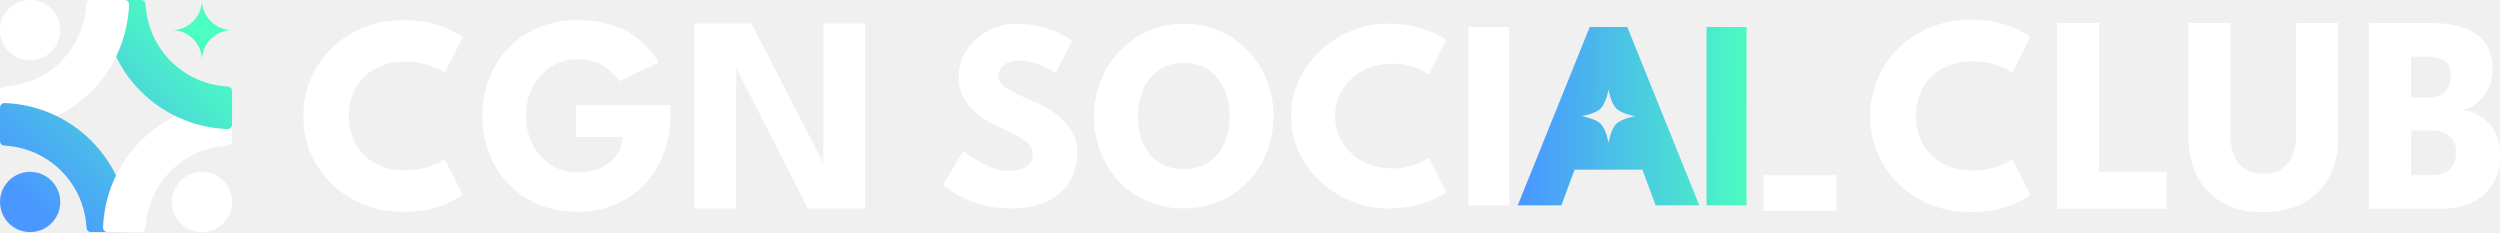
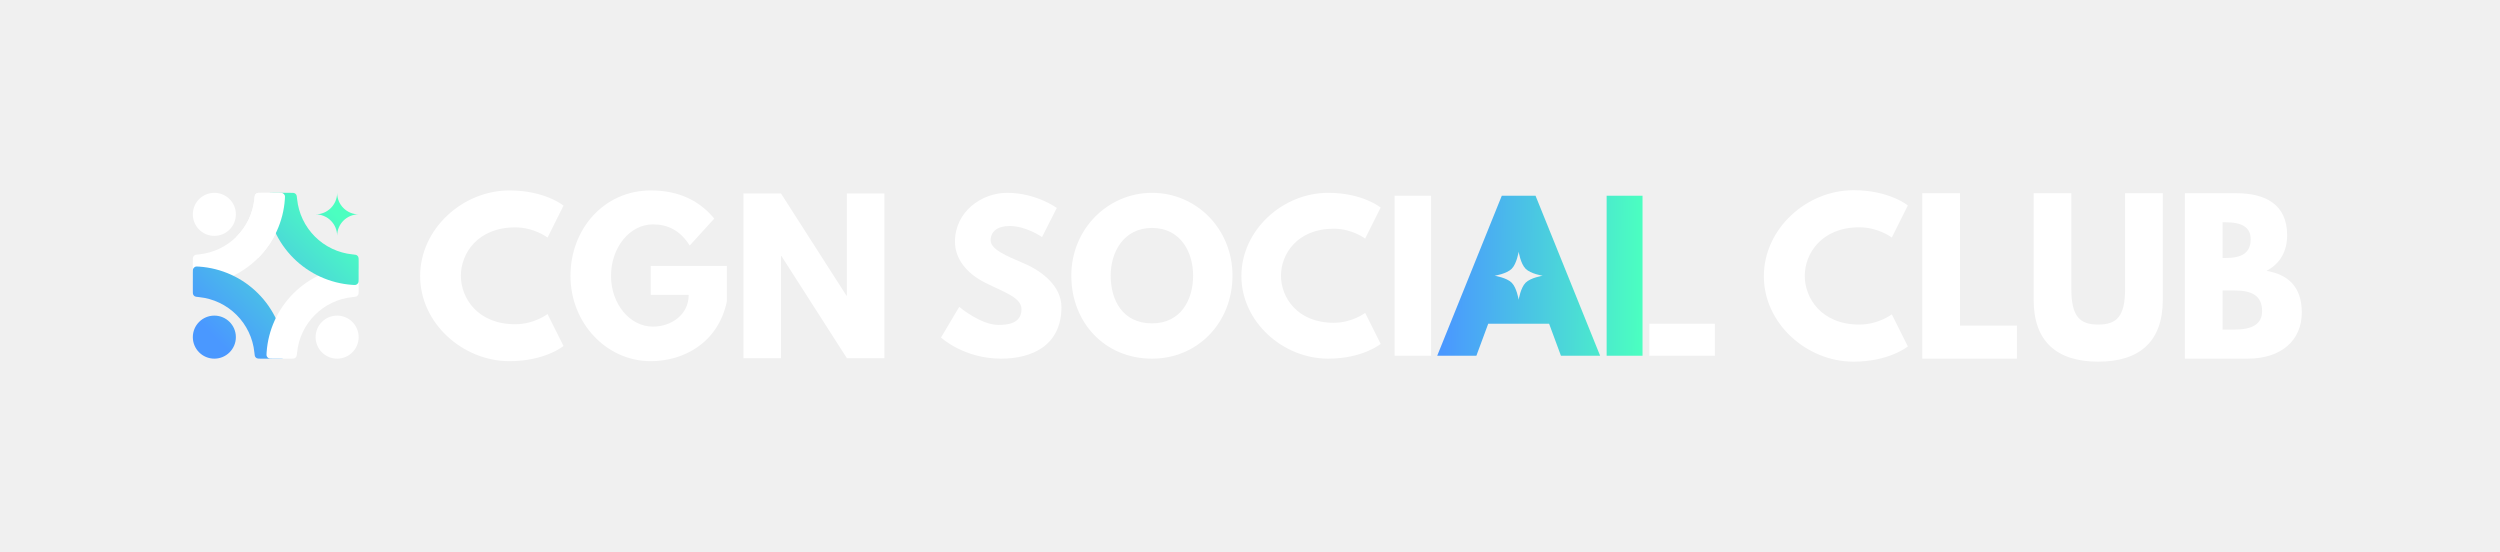
- <svg xmlns="http://www.w3.org/2000/svg" width="3910" height="363" viewBox="300 300 3910 363" fill="none">
-   <path d="M490.821 300.001C494.701 300.001 496.642 300.001 498.172 300.813C499.47 301.502 500.612 302.708 501.229 304.042C501.955 305.615 501.853 307.454 501.65 311.132C498.919 360.637 478.047 407.563 442.805 442.804C407.563 478.046 360.636 498.918 311.131 501.649C307.453 501.852 305.613 501.953 304.041 501.227C302.707 500.611 301.5 499.469 300.812 498.17C300 496.641 300 494.7 300 490.82V446.55C300 442.652 300 440.703 300.683 439.278C301.317 437.952 302.179 437.015 303.448 436.274C304.813 435.477 306.917 435.304 311.124 434.958C342.965 432.334 372.993 418.512 395.753 395.752C418.513 372.993 432.334 342.965 434.958 311.125C435.305 306.919 435.478 304.815 436.275 303.451C437.017 302.182 437.953 301.319 439.278 300.684C440.704 300.002 442.653 300.001 446.551 300.001H490.821ZM347.115 300C373.134 300 394.226 321.093 394.227 347.111C394.227 373.129 373.134 394.222 347.115 394.222C321.096 394.222 300.004 373.129 300.004 347.111C300.004 321.093 321.097 300.001 347.115 300Z" fill="white" />
-   <path d="M300.002 472.183C300.002 468.302 300.002 466.362 300.813 464.832C301.502 463.534 302.71 462.392 304.044 461.775C305.616 461.049 307.456 461.151 311.134 461.354C360.639 464.085 407.565 484.957 442.807 520.198C478.049 555.44 498.921 602.365 501.652 651.869C501.855 655.547 501.957 657.387 501.23 658.959C500.614 660.293 499.472 661.5 498.174 662.188C496.644 663 494.704 663 490.823 663H446.554C442.656 663 440.706 663 439.28 662.317C437.955 661.683 437.019 660.82 436.277 659.552C435.48 658.187 435.307 656.083 434.96 651.876C432.336 620.036 418.515 590.009 395.755 567.249C372.995 544.49 342.967 530.669 311.127 528.045C306.92 527.698 304.816 527.525 303.451 526.728C302.182 525.986 301.319 525.049 300.685 523.724C300.002 522.298 300.002 520.349 300.002 516.451V472.183ZM300.002 615.883C300.002 589.864 321.094 568.772 347.113 568.772C373.132 568.773 394.225 589.864 394.225 615.883C394.225 641.901 373.132 662.993 347.113 662.993C321.094 662.993 300.002 641.901 300.002 615.883Z" fill="url(#paint0_linear_54_3403)" />
-   <path d="M472.177 662.999C468.296 662.999 466.356 662.999 464.826 662.187C463.528 661.498 462.386 660.292 461.77 658.958C461.043 657.385 461.145 655.546 461.348 651.868C464.079 602.363 484.951 555.437 520.193 520.196C555.435 484.954 602.361 464.082 651.866 461.351C655.544 461.148 657.384 461.047 658.956 461.773C660.29 462.389 661.498 463.531 662.187 464.83C662.998 466.359 662.998 468.3 662.998 472.18L662.998 516.45C662.998 520.348 662.998 522.297 662.315 523.722C661.681 525.048 660.818 525.984 659.549 526.725C658.184 527.522 656.08 527.696 651.873 528.042C620.033 530.666 590.005 544.488 567.245 567.248C544.485 590.007 530.664 620.034 528.04 651.875C527.693 656.081 527.52 658.185 526.723 659.549C525.981 660.818 525.044 661.681 523.719 662.316C522.293 662.998 520.344 662.999 516.446 662.999L472.177 662.999ZM615.88 663C589.861 662.999 568.769 641.907 568.769 615.889C568.769 589.871 589.861 568.778 615.88 568.778C641.899 568.778 662.991 589.871 662.991 615.889C662.991 641.907 641.899 663 615.88 663Z" fill="white" />
-   <path d="M516.443 300.003C520.341 300.003 522.29 300.003 523.716 300.686C525.041 301.32 525.977 302.182 526.719 303.451C527.516 304.816 527.689 306.92 528.036 311.127C530.66 342.967 544.481 372.994 567.241 395.754C590.001 418.514 620.029 432.334 651.87 434.958C656.077 435.305 658.18 435.478 659.545 436.275C660.814 437.017 661.677 437.954 662.311 439.279C662.994 440.705 662.994 442.654 662.994 446.552V490.82C662.994 494.701 662.994 496.641 662.183 498.171C661.494 499.469 660.287 500.612 658.953 501.229C657.381 501.955 655.541 501.852 651.863 501.649C602.358 498.918 555.432 478.047 520.189 442.806C484.947 407.564 464.075 360.638 461.344 311.134C461.141 307.456 461.039 305.616 461.766 304.044C462.382 302.71 463.524 301.503 464.822 300.814C466.352 300.003 468.293 300.003 472.173 300.003H516.443ZM615.888 300C615.888 326.02 636.979 347.11 662.999 347.11C636.979 347.11 615.885 368.204 615.885 394.224C615.885 368.204 594.789 347.107 568.768 347.107C594.789 347.107 615.888 326.02 615.888 300Z" fill="url(#paint1_linear_54_3403)" />
-   <path d="M300.004 492.488C300.001 491.974 300 491.42 300 490.82V446.55C300 445.923 300.001 445.347 300.004 444.815V492.488ZM490.821 300.001C494.701 300.001 496.642 300.001 498.172 300.813C499.47 301.502 500.612 302.709 501.229 304.043C501.955 305.616 501.853 307.455 501.65 311.133C498.919 360.638 478.047 407.563 442.805 442.804C442.713 442.896 442.619 442.986 442.527 443.078L395.476 396.027C395.568 395.935 395.661 395.845 395.753 395.753C418.513 372.994 432.334 342.966 434.958 311.126C435.305 306.919 435.478 304.815 436.275 303.451C437.017 302.182 437.953 301.319 439.278 300.684C440.704 300.002 442.653 300.001 446.551 300.001H490.821Z" fill="white" />
-   <path d="M934.355 566.398C947.795 566.398 959.992 564.426 970.949 560.482C982.051 556.538 990.305 552.667 995.71 548.868L1023.76 604.526C1016.89 610.369 1005.13 616.286 988.479 622.275C971.971 628.264 952.323 631.259 929.534 631.259C908.206 631.259 888.193 627.534 869.494 620.084C850.796 612.633 834.288 602.189 819.972 588.749C805.802 575.163 794.627 559.313 786.446 541.199C778.412 522.939 774.394 503.144 774.394 481.816C774.394 460.488 778.412 440.694 786.446 422.434C794.481 404.027 805.583 388.031 819.753 374.446C834.069 360.86 850.577 350.342 869.275 342.892C888.12 335.296 908.206 331.497 929.534 331.497C952.323 331.497 971.971 334.492 988.479 340.481C1005.13 346.471 1016.89 352.387 1023.76 358.231L995.71 413.888C990.305 409.944 982.051 406.073 970.949 402.274C959.992 398.33 947.795 396.358 934.355 396.358C919.455 396.358 906.453 398.695 895.351 403.37C884.249 407.899 874.972 414.18 867.522 422.215C860.072 430.249 854.521 439.306 850.869 449.386C847.217 459.466 845.391 470.057 845.391 481.159C845.391 492.407 847.217 503.144 850.869 513.37C854.521 523.45 860.072 532.507 867.522 540.542C874.972 548.576 884.249 554.931 895.351 559.605C906.453 564.134 919.455 566.398 934.355 566.398ZM1200.82 464.287H1348.29V482.693C1348.29 503.437 1344.79 522.793 1337.78 540.761C1330.91 558.729 1321.05 574.506 1308.19 588.092C1295.34 601.677 1280 612.268 1262.18 619.865C1244.36 627.461 1224.63 631.259 1203.01 631.259C1180.66 631.259 1160.36 627.461 1142.1 619.865C1123.98 612.122 1108.35 601.385 1095.21 587.653C1082.06 573.922 1071.98 557.999 1064.97 539.884C1057.95 521.624 1054.45 502.049 1054.45 481.159C1054.45 460.415 1057.95 440.986 1064.97 422.872C1071.98 404.612 1082.06 388.689 1095.21 375.103C1108.35 361.371 1123.98 350.707 1142.1 343.111C1160.36 335.369 1180.66 331.497 1203.01 331.497C1221.27 331.497 1237.34 333.47 1251.22 337.414C1265.25 341.358 1277.3 346.617 1287.38 353.191C1297.46 359.764 1306 366.995 1313.01 374.884C1320.03 382.626 1325.87 390.223 1330.54 397.673L1268.31 427.035C1262.32 417.832 1254.14 409.798 1243.77 402.932C1233.55 396.066 1219.96 392.633 1203.01 392.633C1191.18 392.633 1180.3 394.97 1170.37 399.645C1160.58 404.32 1152.1 410.747 1144.95 418.928C1137.79 426.962 1132.24 436.385 1128.29 447.195C1124.5 457.859 1122.6 469.18 1122.6 481.159C1122.6 493.284 1124.5 504.678 1128.29 515.342C1132.24 526.006 1137.79 535.429 1144.95 543.609C1152.1 551.79 1160.58 558.218 1170.37 562.892C1180.3 567.421 1191.18 569.685 1203.01 569.685C1213.39 569.685 1222.81 568.37 1231.28 565.741C1239.75 563.111 1247.06 559.313 1253.19 554.346C1259.48 549.38 1264.37 543.536 1267.88 536.817C1271.53 529.951 1273.72 522.427 1274.45 514.247H1200.82V464.287ZM1446.62 396.796L1451.44 397.673V626H1385.92V336.756H1475.32L1592.55 564.645L1587.73 565.522V336.756H1653.25V626H1563.41L1446.62 396.796Z" fill="white" />
-   <path d="M3057.92 574.123H3172.19V629.895H3057.92V574.123Z" fill="white" />
-   <path d="M2957.67 621.124H2889.39L2868.77 565.351H2762.64L2742.02 621.124H2673.74L2786.3 342.263H2845.11L2957.67 621.124ZM3031.56 621.122H2969.03V342.262H3031.56V621.122ZM2815.7 439.832C2815.69 439.916 2812.42 460.71 2803.57 469.559C2794.7 478.426 2773.84 481.696 2773.84 481.696C2773.87 481.7 2794.71 484.972 2803.57 493.833C2812.43 502.699 2815.7 523.56 2815.7 523.56C2815.7 523.56 2818.97 502.699 2827.84 493.833C2836.7 484.974 2857.53 481.702 2857.57 481.696C2857.57 481.696 2836.71 478.426 2827.84 469.559C2818.99 460.71 2815.72 439.915 2815.7 439.832Z" fill="url(#paint2_linear_54_3403)" />
-   <path d="M2660.14 342.269V621.128H2596.59V342.269H2660.14Z" fill="white" />
-   <path d="M2479.99 563.468C2512.43 563.468 2534.74 546.229 2534.74 546.229L2561.78 600.311C2561.78 600.311 2530.69 626 2470.18 626C2391.43 626 2319.09 561.778 2319.09 482.007C2319.09 401.898 2391.09 337 2470.18 337C2530.69 337 2561.78 362.689 2561.78 362.689L2534.74 416.771C2534.74 416.771 2512.43 399.532 2479.99 399.532C2416.1 399.532 2388.05 444.15 2388.05 481.331C2388.05 518.85 2416.1 563.468 2479.99 563.468Z" fill="white" />
-   <path d="M2011.03 481.331C2011.03 399.87 2074.91 337 2151.64 337C2229.05 337 2291.92 399.87 2291.92 481.331C2291.92 562.792 2231.75 626 2151.64 626C2069.17 626 2011.03 562.792 2011.03 481.331ZM2079.65 481.331C2079.65 522.906 2099.59 564.482 2151.64 564.482C2202.34 564.482 2223.3 522.906 2223.3 481.331C2223.3 439.756 2200.99 398.18 2151.64 398.18C2102.63 398.18 2079.65 439.756 2079.65 481.331Z" fill="white" />
-   <path d="M1890.26 337C1940.96 337 1976.79 363.365 1976.79 363.365L1951.1 414.067C1951.1 414.067 1923.39 394.8 1894.66 394.8C1873.02 394.8 1861.53 404.602 1861.53 419.813C1861.53 435.361 1887.9 446.516 1919.67 460.036C1950.77 473.219 1984.91 499.584 1984.91 536.089C1984.91 602.677 1934.2 626 1879.78 626C1814.55 626 1775 589.157 1775 589.157L1806.77 535.751C1806.77 535.751 1843.95 567.186 1875.05 567.186C1888.91 567.186 1915.27 565.834 1915.27 539.807C1915.27 519.526 1885.53 510.4 1852.4 493.837C1818.94 477.275 1799.34 451.248 1799.34 422.179C1799.34 370.125 1845.31 337 1890.26 337Z" fill="white" />
-   <path d="M3385.78 566.643C3399.28 566.643 3411.53 564.663 3422.53 560.702C3433.68 556.741 3441.97 552.853 3447.4 549.038L3475.56 604.934C3468.67 610.802 3456.86 616.744 3440.13 622.759C3423.56 628.774 3403.82 631.781 3380.94 631.781C3359.52 631.781 3339.42 628.04 3320.64 620.558C3301.86 613.076 3285.28 602.587 3270.91 589.09C3256.68 575.446 3245.45 559.528 3237.24 541.336C3229.17 522.998 3225.13 503.119 3225.13 481.7C3225.13 460.28 3229.17 440.402 3237.24 422.063C3245.31 403.578 3256.46 387.514 3270.69 373.87C3285.06 360.226 3301.64 349.663 3320.42 342.181C3339.35 334.552 3359.52 330.738 3380.94 330.738C3403.82 330.738 3423.56 333.745 3440.13 339.76C3456.86 345.775 3468.67 351.717 3475.56 357.585L3447.4 413.481C3441.97 409.52 3433.68 405.632 3422.53 401.818C3411.53 397.856 3399.28 395.876 3385.78 395.876C3370.82 395.876 3357.76 398.223 3346.61 402.918C3335.46 407.466 3326.14 413.774 3318.66 421.843C3311.18 429.912 3305.6 439.008 3301.94 449.131C3298.27 459.253 3296.43 469.89 3296.43 481.04C3296.43 492.336 3298.27 503.119 3301.94 513.389C3305.6 523.511 3311.18 532.607 3318.66 540.676C3326.14 548.745 3335.46 555.127 3346.61 559.821C3357.76 564.369 3370.82 566.643 3385.78 566.643ZM3517.39 336.019H3583.19V568.844H3688.6V626.5H3517.39V336.019ZM3891.13 336.019H3956.93V514.489C3956.93 538.402 3952.24 559.161 3942.85 576.766C3933.46 594.224 3920.03 607.795 3902.58 617.477C3885.12 627.013 3864.29 631.781 3840.08 631.781C3815.72 631.781 3794.75 627.013 3777.14 617.477C3759.54 607.795 3746.04 594.224 3736.65 576.766C3727.41 559.161 3722.79 538.402 3722.79 514.489V336.019H3788.36V510.968C3788.36 524.172 3790.42 535.321 3794.53 544.417C3798.78 553.513 3804.8 560.408 3812.57 565.103C3820.35 569.651 3829.52 571.925 3840.08 571.925C3850.49 571.925 3859.52 569.651 3867.15 565.103C3874.77 560.408 3880.64 553.513 3884.75 544.417C3889.01 535.321 3891.13 524.172 3891.13 510.968V336.019ZM4005.22 336.019H4104.91C4121.49 336.019 4136.82 338.293 4150.9 342.841C4165.13 347.389 4176.57 354.871 4185.23 365.287C4194.03 375.557 4198.43 389.494 4198.43 407.099C4198.43 418.689 4196.23 429.032 4191.83 438.128C4187.58 447.223 4181.86 454.706 4174.67 460.574C4167.63 466.295 4159.92 470.11 4151.56 472.017C4158.9 472.897 4166.01 475.025 4172.91 478.399C4179.95 481.626 4186.26 486.174 4191.83 492.043C4197.55 497.764 4202.03 504.953 4205.26 513.609C4208.63 522.118 4210.32 532.24 4210.32 543.977C4210.32 560.262 4206.65 574.639 4199.31 587.109C4192.13 599.432 4181.56 609.115 4167.63 616.157C4153.84 623.052 4136.89 626.5 4116.79 626.5H4005.22V336.019ZM4071.02 573.905H4100.95C4110.34 573.905 4117.97 572.512 4123.83 569.724C4129.85 566.79 4134.25 562.682 4137.04 557.401C4139.82 551.973 4141.22 545.517 4141.22 538.035C4141.22 526.299 4137.55 517.716 4130.22 512.288C4123.03 506.713 4112.9 503.926 4099.85 503.926H4071.02V573.905ZM4071.02 452.432H4097.65C4105.42 452.432 4111.88 451.038 4117.01 448.25C4122.29 445.463 4126.25 441.575 4128.89 436.587C4131.68 431.452 4133.08 425.584 4133.08 418.982C4133.08 407.099 4129.7 399.103 4122.95 394.996C4116.2 390.741 4106.96 388.614 4095.23 388.614H4071.02V452.432Z" fill="white" />
+ <svg xmlns="http://www.w3.org/2000/svg" width="2593" height="572" viewBox="0 0 2593 572" fill="none">
+   <path d="M289.089 200.001C291.386 200.001 292.535 200.001 293.448 200.49C294.217 200.902 294.905 201.639 295.263 202.434C295.688 203.379 295.614 204.453 295.466 206.601C293.879 229.568 284.049 251.281 267.665 267.665C251.281 284.048 229.568 293.878 206.6 295.465C204.453 295.613 203.379 295.687 202.434 295.262C201.639 294.904 200.901 294.216 200.489 293.447C200 292.534 200 291.385 200 289.088L200 270.768C200 268.459 200 267.305 200.394 266.469C200.766 265.68 201.248 265.145 201.994 264.695C202.785 264.217 204.055 264.086 206.594 263.824C221.188 262.317 234.902 255.839 245.371 245.37C255.839 234.902 262.317 221.188 263.824 206.594C264.087 204.055 264.218 202.786 264.696 201.995C265.146 201.249 265.681 200.766 266.469 200.395C267.305 200.001 268.46 200.001 270.769 200.001H289.089ZM222.325 200C234.653 200 244.648 209.994 244.648 222.323C244.648 234.651 234.653 244.645 222.325 244.645C209.996 244.645 200.002 234.651 200.002 222.323C200.002 209.994 209.996 200 222.325 200Z" fill="white" />
+   <path d="M200 282.913C200 280.616 200 279.467 200.49 278.553C200.902 277.785 201.639 277.097 202.434 276.739C203.379 276.314 204.453 276.388 206.601 276.536C229.568 278.123 251.282 287.953 267.666 304.336C284.049 320.72 293.879 342.433 295.466 365.4C295.614 367.548 295.689 368.621 295.263 369.566C294.905 370.361 294.217 371.099 293.449 371.511C292.535 372 291.386 372 289.089 372H270.769C268.46 372 267.305 372 266.47 371.606C265.681 371.235 265.146 370.752 264.696 370.006C264.218 369.215 264.087 367.945 263.825 365.407C262.317 350.812 255.84 337.099 245.371 326.63C234.902 316.162 221.189 309.684 206.594 308.177C204.055 307.915 202.785 307.783 201.994 307.306C201.248 306.855 200.766 306.32 200.394 305.532C200.001 304.696 200 303.542 200 301.233V282.913ZM200 349.675C200 337.346 209.994 327.352 222.323 327.352C234.651 327.352 244.646 337.346 244.646 349.675C244.646 362.003 234.651 371.997 222.323 371.997C209.994 371.997 200 362.003 200 349.675Z" fill="url(#paint0_linear_167_9541)" />
+   <path d="M282.911 371.999C280.614 371.999 279.465 371.999 278.552 371.51C277.783 371.098 277.095 370.361 276.737 369.566C276.312 368.621 276.386 367.547 276.534 365.399C278.121 342.432 287.951 320.719 304.335 304.335C320.719 287.952 342.432 278.122 365.4 276.535C367.547 276.387 368.621 276.313 369.566 276.738C370.361 277.096 371.099 277.784 371.511 278.553C372 279.466 372 280.615 372 282.912L372 301.232C372 303.541 372 304.695 371.606 305.531C371.234 306.32 370.752 306.855 370.006 307.305C369.215 307.783 367.945 307.914 365.406 308.176C350.812 309.683 337.098 316.161 326.629 326.63C316.161 337.098 309.683 350.812 308.176 365.406C307.913 367.945 307.782 369.214 307.304 370.005C306.854 370.751 306.319 371.234 305.531 371.605C304.695 371.999 303.54 371.999 301.231 371.999L282.911 371.999ZM349.674 372C337.345 372 327.351 362.006 327.351 349.677C327.351 337.349 337.345 327.355 349.674 327.355C362.002 327.355 371.997 337.349 371.997 349.677C371.997 362.006 362.002 372 349.674 372Z" fill="white" />
+   <path d="M301.229 200.001C303.538 200.001 304.693 200.001 305.529 200.395C306.318 200.767 306.852 201.249 307.303 201.995C307.78 202.786 307.912 204.056 308.174 206.595C309.681 221.189 316.159 234.902 326.628 245.371C337.096 255.84 350.81 262.317 365.404 263.824C367.944 264.087 369.213 264.218 370.004 264.696C370.75 265.146 371.233 265.681 371.604 266.47C371.998 267.305 371.998 268.46 371.998 270.769L371.998 289.088C371.998 291.386 371.998 292.535 371.509 293.448C371.097 294.216 370.359 294.905 369.564 295.262C368.619 295.688 367.546 295.614 365.398 295.465C342.43 293.878 320.717 284.049 304.333 267.665C287.949 251.282 278.12 229.569 276.533 206.601C276.384 204.454 276.31 203.38 276.735 202.435C277.093 201.64 277.781 200.903 278.55 200.491C279.463 200.001 280.612 200.001 282.91 200.001H301.229ZM349.678 200C349.678 212.329 359.671 222.322 372 222.322C359.671 222.322 349.677 232.317 349.677 244.646C349.677 232.317 339.68 222.321 327.351 222.321C339.68 222.321 349.678 212.329 349.678 200Z" fill="url(#paint1_linear_167_9541)" />
+   <path d="M200.002 290.004C200.001 289.72 200 289.416 200 289.088L200 270.768C200 270.428 200.001 270.113 200.002 269.821V290.004ZM289.089 200.001C291.386 200.001 292.535 200.001 293.448 200.49C294.217 200.902 294.905 201.639 295.263 202.434C295.688 203.379 295.614 204.453 295.466 206.601C293.879 229.568 284.049 251.281 267.665 267.665C267.622 267.708 267.578 267.751 267.534 267.795L245.239 245.5C245.283 245.457 245.327 245.414 245.371 245.37C255.839 234.902 262.317 221.188 263.824 206.594C264.087 204.055 264.218 202.786 264.696 201.995C265.146 201.249 265.681 200.766 266.469 200.395C267.305 200.001 268.46 200.001 270.769 200.001H289.089Z" fill="white" />
+   <path d="M534.35 336.291C554.233 336.291 567.902 325.728 567.902 325.728L584.472 358.866C584.472 358.866 565.417 374.607 528.344 374.607C480.086 374.607 435.764 335.255 435.764 286.376C435.764 237.29 479.879 197.524 528.344 197.524C565.417 197.524 584.472 213.265 584.472 213.265L567.902 246.403C567.902 246.403 554.233 235.84 534.35 235.84C495.205 235.84 478.015 263.179 478.015 285.962C478.015 308.952 495.205 336.291 534.35 336.291ZM753.876 275.813V312.887C744.556 356.174 708.518 374.607 674.966 374.607C628.987 374.607 591.706 335.048 591.706 286.169C591.706 237.083 626.915 197.524 674.966 197.524C704.997 197.524 725.916 208.708 740.828 226.727L715.353 254.688C705.412 238.74 692.363 232.734 677.244 232.734C653.219 232.734 633.75 256.552 633.75 286.169C633.75 315.165 653.219 338.776 677.244 338.776C695.884 338.776 714.318 326.763 714.318 305.845H674.966V275.813H753.876ZM810.025 265.458V371.5H771.088V200.631H810.025L877.959 306.673H878.373V200.631H917.31V371.5H878.373L810.44 265.458H810.025Z" fill="white" />
+   <path d="M1710.67 335.79H1778.68V368.983H1710.67V335.79Z" fill="white" />
+   <path d="M1659.65 368.978H1619.01L1606.74 335.786H1543.58L1531.3 368.978H1490.67L1557.66 203.013H1592.66L1659.65 368.978ZM1703.63 368.978H1666.41V203.013H1703.63V368.978ZM1575.16 261.082C1575.16 261.082 1573.21 273.497 1567.94 278.774C1562.67 284.04 1550.3 285.989 1550.24 285.998C1550.29 286.006 1562.67 287.956 1567.94 293.221C1573.19 298.474 1575.14 310.8 1575.16 310.913C1575.17 310.808 1577.13 298.476 1582.38 293.221C1587.66 287.944 1600.07 285.998 1600.07 285.998C1600.04 285.993 1587.65 284.045 1582.38 278.774C1577.1 273.497 1575.16 261.082 1575.16 261.082Z" fill="url(#paint2_linear_167_9541)" />
+   <path d="M1484.31 203.017V368.982H1446.49V203.017H1484.31Z" fill="white" />
+   <path d="M1383.33 334.784C1402.65 334.784 1415.92 324.524 1415.92 324.524L1432.02 356.711C1432.02 356.711 1413.51 372 1377.5 372C1330.63 372 1287.58 333.778 1287.58 286.302C1287.58 238.625 1330.43 200 1377.5 200C1413.51 200 1432.02 215.289 1432.02 215.289L1415.92 247.476C1415.92 247.476 1402.65 237.216 1383.33 237.216C1345.31 237.216 1328.62 263.771 1328.62 285.899C1328.62 308.229 1345.31 334.784 1383.33 334.784Z" fill="white" />
+   <path d="M1111.16 285.899C1111.16 237.418 1149.19 200 1194.85 200C1240.92 200 1278.34 237.418 1278.34 285.899C1278.34 334.381 1242.53 372 1194.85 372C1145.77 372 1111.16 334.381 1111.16 285.899ZM1152 285.899C1152 310.643 1163.87 335.387 1194.85 335.387C1225.03 335.387 1237.5 310.643 1237.5 285.899C1237.5 261.156 1224.22 236.412 1194.85 236.412C1165.68 236.412 1152 261.156 1152 285.899Z" fill="white" />
+   <path d="M1044.6 200C1074.77 200 1096.1 215.691 1096.1 215.691L1080.81 245.867C1080.81 245.867 1064.31 234.4 1047.21 234.4C1034.34 234.4 1027.5 240.234 1027.5 249.287C1027.5 258.54 1043.19 265.179 1062.1 273.226C1080.61 281.071 1100.93 296.763 1100.93 318.489C1100.93 358.119 1070.75 372 1038.36 372C999.537 372 976 350.073 976 350.073L994.91 318.288C994.91 318.288 1017.04 336.996 1035.55 336.996C1043.79 336.996 1059.49 336.192 1059.49 320.702C1059.49 308.632 1041.78 303.2 1022.07 293.343C1002.15 283.485 990.484 267.995 990.484 250.695C990.484 219.715 1017.84 200 1044.6 200Z" fill="white" />
+   <path d="M1928.47 336.64C1948.44 336.64 1962.17 326.032 1962.17 326.032L1978.81 359.312C1978.81 359.312 1959.67 375.12 1922.44 375.12C1873.98 375.12 1829.47 335.6 1829.47 286.512C1829.47 237.216 1873.77 197.28 1922.44 197.28C1959.67 197.28 1978.81 213.088 1978.81 213.088L1962.17 246.368C1962.17 246.368 1948.44 235.76 1928.47 235.76C1889.16 235.76 1871.9 263.216 1871.9 286.096C1871.9 309.184 1889.16 336.64 1928.47 336.64ZM2032.88 200.4V337.68H2091.95V372H1993.77V200.4H2032.88ZM2243.25 200.4V311.056C2243.25 353.488 2219.96 375.12 2176.28 375.12C2132.6 375.12 2109.3 353.488 2109.3 311.056V200.4H2148.4V299.616C2148.4 328.32 2157.14 336.64 2176.28 336.64C2195.41 336.64 2204.15 328.32 2204.15 299.616V200.4H2243.25ZM2266.16 200.4H2319.41C2348.95 200.4 2372.24 211.424 2372.24 244.08C2372.24 259.888 2365.38 273.408 2350.82 280.896C2372.24 284.64 2387.43 296.496 2387.43 324.16C2387.43 352.448 2366.83 372 2331.27 372H2266.16V200.4ZM2305.27 267.584H2308.39C2325.23 267.584 2334.39 262.384 2334.39 248.032C2334.39 235.76 2325.44 230.56 2308.39 230.56H2305.27V267.584ZM2305.27 341.84H2317.54C2336.05 341.84 2346.24 336.224 2346.24 322.704C2346.24 306.896 2336.05 301.28 2317.54 301.28H2305.27V341.84Z" fill="white" />
  <defs>
-     <linearGradient id="paint0_linear_54_3403" x1="347.144" y1="615.859" x2="624.344" y2="346.403" gradientUnits="userSpaceOnUse">
+     <linearGradient id="paint0_linear_167_9541" x1="222.329" y1="349.671" x2="353.625" y2="222.043" gradientUnits="userSpaceOnUse">
      <stop stop-color="#4A98FF" />
      <stop offset="1" stop-color="#4BFFC0" />
    </linearGradient>
-     <linearGradient id="paint1_linear_54_3403" x1="346.697" y1="614.345" x2="615.112" y2="347.933" gradientUnits="userSpaceOnUse">
+     <linearGradient id="paint1_linear_167_9541" x1="222.184" y1="348.89" x2="349.319" y2="222.704" gradientUnits="userSpaceOnUse">
      <stop stop-color="#4A98FF" />
      <stop offset="1" stop-color="#4BFFC0" />
    </linearGradient>
-     <linearGradient id="paint2_linear_54_3403" x1="2652.51" y1="485.34" x2="3045.62" y2="487.17" gradientUnits="userSpaceOnUse">
+     <linearGradient id="paint2_linear_167_9541" x1="1478.51" y1="284.948" x2="1703.63" y2="285.996" gradientUnits="userSpaceOnUse">
      <stop offset="0.082" stop-color="#4A98FF" />
      <stop offset="1" stop-color="#4BFFC0" />
    </linearGradient>
  </defs>
</svg>
